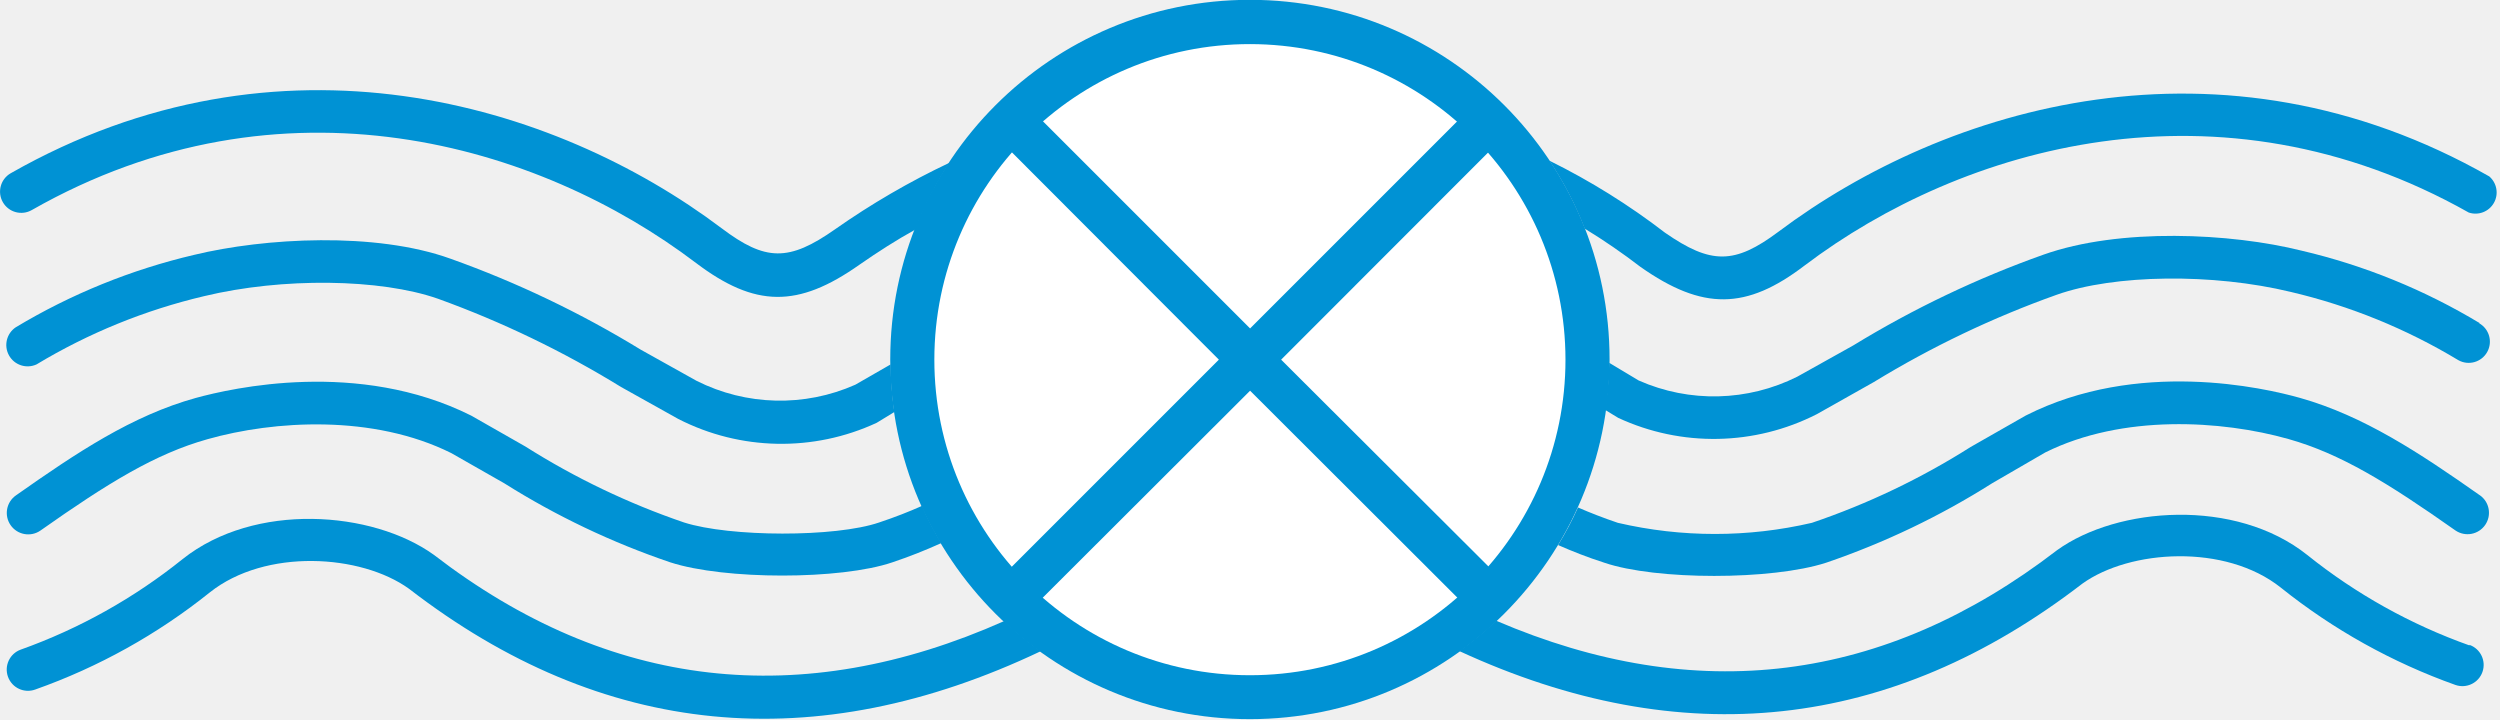
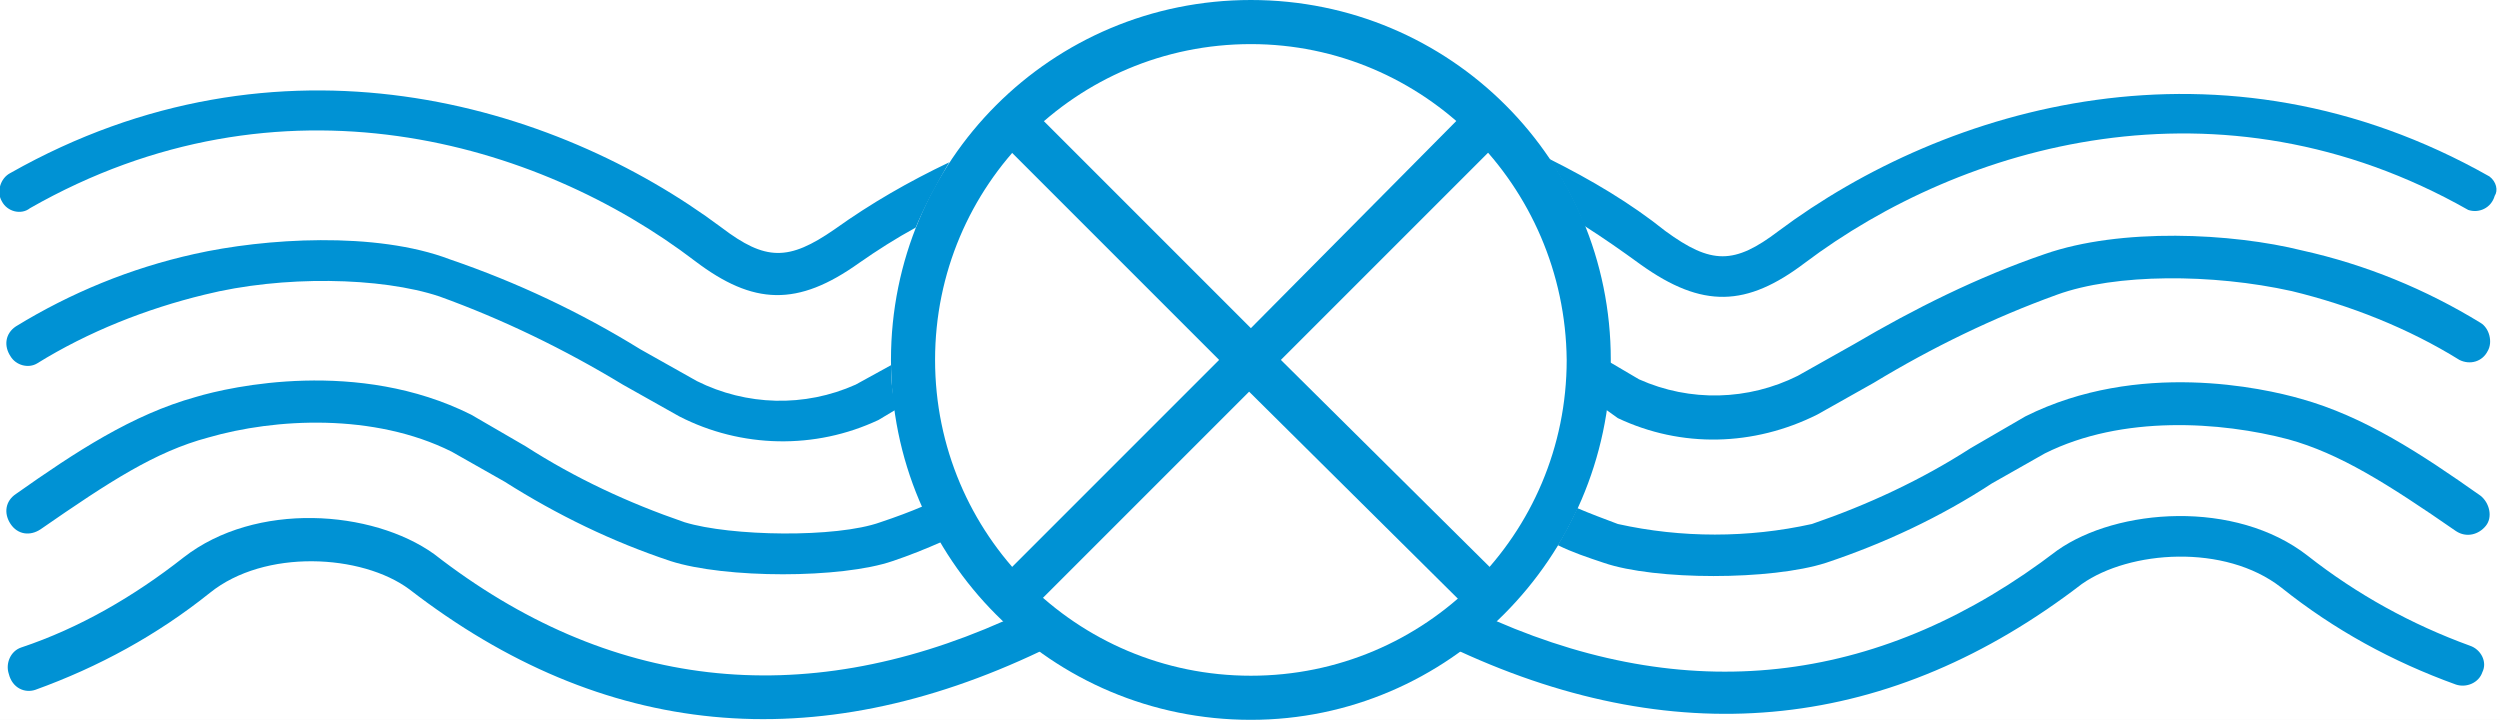
- <svg xmlns="http://www.w3.org/2000/svg" id="Laag_1" data-name="Laag 1" viewBox="0 0 141.73 40.77">
-   <defs>
-     <style>.cls-1{fill:#0092d4;}.cls-2{fill:#fff;}</style>
-   </defs>
-   <path class="cls-1" d="M56.93,35.21c-11.52,5.12-22.39,3.9-32.34-3.76-3.48-2.5-10.15-3-14.23.24a31.65,31.65,0,0,1-9.19,5.14A1.2,1.2,0,1,0,2,39.09a33.92,33.92,0,0,0,9.9-5.51c3.15-2.5,8.56-2.17,11.29-.2C34.16,41.85,46.2,43,59,36.92A21,21,0,0,1,56.93,35.21Z" transform="translate(0)" />
-   <path class="cls-1" d="M140,36.59a31.67,31.67,0,0,1-9.2-5.13c-4.07-3.24-10.75-2.74-14.18-.27-9.8,7.54-20.46,8.87-31.8,4a20.32,20.32,0,0,1-2.09,1.72c12.61,5.82,24.46,4.54,35.32-3.82,2.7-1.94,8.11-2.28,11.25.22a34.18,34.18,0,0,0,9.9,5.52,1.2,1.2,0,1,0,.8-2.27Z" transform="translate(0)" />
-   <path class="cls-1" d="M52.27,28.68c-.74.33-1.53.64-2.43.94-2.48.85-8.47.83-11.06,0a42.56,42.56,0,0,1-9-4.31l-3.07-1.75c-6.39-3.2-13.56-1.56-15.61-1-3.61,1-6.75,3.1-10.19,5.52a1.2,1.2,0,0,0,1.38,2c3.86-2.72,6.52-4.35,9.47-5.18,3.78-1.07,9.4-1.42,13.83.79l3,1.71A44.46,44.46,0,0,0,38,31.88c3.07,1,9.66,1,12.59,0a29.16,29.16,0,0,0,2.77-1.09A19.51,19.51,0,0,1,52.27,28.68Z" transform="translate(0)" />
-   <path class="cls-1" d="M140.59,28.08c-3.44-2.42-6.59-4.5-10.19-5.52-2.05-.58-9.22-2.22-15.56,1l-3.12,1.78a42,42,0,0,1-9,4.3,24.27,24.27,0,0,1-11,0c-.83-.28-1.57-.57-2.26-.87a18.85,18.85,0,0,1-1.13,2.13c.8.35,1.65.69,2.62,1,2.92,1,9.51,1,12.58,0a44.46,44.46,0,0,0,9.42-4.51l3-1.74c4.38-2.18,10-1.83,13.79-.76,2.94.83,5.6,2.46,9.46,5.18a1.2,1.2,0,0,0,1.38-2Z" transform="translate(0)" />
-   <path class="cls-1" d="M50.49,20.66l-2,1.15a10.52,10.52,0,0,1-9-.22l-3.17-1.77a58,58,0,0,0-10.77-5.15C21.29,13.13,15,13.48,11,14.45a35.3,35.3,0,0,0-10.1,4.1,1.21,1.21,0,0,0,1.17,2.11,33.14,33.14,0,0,1,9.5-3.87c4.43-1.07,10-1,13.27.15a56.42,56.42,0,0,1,10.37,5l3.24,1.81a12.83,12.83,0,0,0,11.25.22l1-.61A21.37,21.37,0,0,1,50.49,20.66Z" transform="translate(0)" />
-   <path class="cls-1" d="M140.58,18.32a35,35,0,0,0-10.1-4.11c-4-1-10.31-1.31-14.64.23a57.67,57.67,0,0,0-10.77,5.14l-3.17,1.77a10.54,10.54,0,0,1-9,.22l-1.67-1A21.06,21.06,0,0,1,91,23.24l.74.45A12.87,12.87,0,0,0,103,23.48l3.23-1.82a55.81,55.81,0,0,1,10.37-4.95c3.27-1.16,8.85-1.23,13.27-.16a33,33,0,0,1,9.5,3.87,1.2,1.2,0,1,0,1.17-2.1Z" transform="translate(0)" />
-   <path class="cls-1" d="M53.82,9.23A44,44,0,0,0,47.34,13c-2.62,1.84-3.94,1.82-6.43-.06C31.39,5.77,15.81,1.17.61,9.82A1.2,1.2,0,0,0,1.8,11.91c14.19-8.08,28.76-3.76,37.66,3,3.35,2.53,5.77,2.56,9.26.1,1.05-.73,2.11-1.41,3.18-2A20.76,20.76,0,0,1,53.82,9.23Z" transform="translate(0)" />
-   <path class="cls-1" d="M141.12,10c-15.2-8.65-30.78-4-40.3,3.14C98.33,15,97,15,94.39,13.19a39.18,39.18,0,0,0-6.55-4.08,20,20,0,0,1,2,3.85A35.9,35.9,0,0,1,93,15.13c3.53,2.48,6,2.45,9.31-.08,8.9-6.73,23.47-11,37.65-3A1.2,1.2,0,0,0,141.12,10Z" transform="translate(0)" />
-   <path class="cls-2" d="M90,20.39A19.14,19.14,0,1,1,70.87,1.25,19.13,19.13,0,0,1,90,20.39Z" transform="translate(0)" />
-   <path class="cls-1" d="M70.87,40.77A20.39,20.39,0,1,1,91.25,20.39,20.4,20.4,0,0,1,70.87,40.77Zm0-38.27A17.89,17.89,0,1,0,88.75,20.39,17.9,17.9,0,0,0,70.87,2.5Z" transform="translate(0)" />
-   <path class="cls-1" d="M72.63,20.39,84.5,8.51a1.24,1.24,0,1,0-1.76-1.76L70.87,18.62,59,6.75a1.24,1.24,0,0,0-1.76,1.76L69.1,20.39,57.23,32.26A1.25,1.25,0,0,0,59,34L70.87,22.15,82.74,34a1.25,1.25,0,1,0,1.76-1.77Z" transform="translate(0)" />
+ <svg xmlns="http://www.w3.org/2000/svg" version="1.1" x="0px" y="0px" viewBox="0 0 141.7 40.8" style="enable-background:new 0 0 141.7 40.8;" xml:space="preserve">
+   <style type="text/css">
+ 	.st0{fill:#FFFFFF;}
+ 	.st1{fill:#0092D4;}
+ </style>
+   <g id="Laag_2">
+     <rect y="0" class="st0" width="141.7" height="40.8" />
+   </g>
+   <g id="Laag_1">
+     <path class="st1" d="M56.9,35.2c-11.5,5.1-22.4,3.9-32.3-3.8c-3.5-2.5-10.1-3-14.2,0.2c-2.8,2.2-5.9,4-9.2,5.1   c-0.6,0.2-0.9,0.9-0.7,1.5C0.7,39,1.4,39.3,2,39.1c3.6-1.3,6.9-3.1,9.9-5.5c3.1-2.5,8.6-2.2,11.3-0.2c11,8.5,23,9.6,35.8,3.5   C58.3,36.4,57.6,35.8,56.9,35.2z" />
+     <path class="st1" d="M140,36.6c-3.3-1.2-6.4-2.9-9.2-5.1c-4.1-3.2-10.8-2.7-14.2-0.3c-9.8,7.5-20.5,8.9-31.8,4   c-0.7,0.6-1.4,1.2-2.1,1.7c12.6,5.8,24.5,4.5,35.3-3.8c2.7-1.9,8.1-2.3,11.3,0.2c3,2.4,6.3,4.2,9.9,5.5c0.6,0.2,1.3-0.1,1.5-0.7   C141,37.5,140.6,36.8,140,36.6L140,36.6z" />
+     <path class="st1" d="M52.3,28.7c-0.7,0.3-1.5,0.6-2.4,0.9c-2.5,0.9-8.5,0.8-11.1,0c-3.2-1.1-6.2-2.5-9-4.3l-3.1-1.8   c-6.4-3.2-13.6-1.6-15.6-1c-3.6,1-6.8,3.1-10.2,5.5c-0.6,0.4-0.7,1.1-0.3,1.7c0.4,0.6,1.1,0.7,1.7,0.3c3.9-2.7,6.5-4.4,9.5-5.2   c3.8-1.1,9.4-1.4,13.8,0.8l3,1.7c3,1.9,6.1,3.4,9.4,4.5c3.1,1,9.7,1,12.6,0c0.9-0.3,1.9-0.7,2.8-1.1C53,30.1,52.6,29.4,52.3,28.7z" />
+     <path class="st1" d="M140.6,28.1c-3.4-2.4-6.6-4.5-10.2-5.5c-2.1-0.6-9.2-2.2-15.6,1l-3.1,1.8c-2.8,1.8-5.8,3.2-9,4.3   c-3.6,0.8-7.4,0.8-11,0c-0.8-0.3-1.6-0.6-2.3-0.9c-0.3,0.7-0.7,1.4-1.1,2.1c0.8,0.4,1.7,0.7,2.6,1c2.9,1,9.5,1,12.6,0   c3.3-1.1,6.5-2.6,9.4-4.5l3-1.7c4.4-2.2,10-1.8,13.8-0.8c2.9,0.8,5.6,2.5,9.5,5.2c0.6,0.4,1.3,0.2,1.7-0.3S141.1,28.5,140.6,28.1   L140.6,28.1L140.6,28.1z" />
+     <path class="st1" d="M50.5,20.7l-2,1.1c-2.9,1.3-6.2,1.2-9-0.2l-3.2-1.8c-3.4-2.1-7-3.8-10.8-5.1C21.3,13.1,15,13.5,11,14.4   c-3.6,0.8-7,2.2-10.1,4.1c-0.6,0.4-0.7,1.1-0.3,1.7c0.3,0.5,1,0.7,1.5,0.4c2.9-1.8,6.2-3.1,9.5-3.9c4.4-1.1,10-1,13.3,0.1   c3.6,1.3,7.1,3,10.4,5l3.2,1.8c3.5,1.8,7.7,1.9,11.3,0.2l1-0.6C50.6,22.5,50.5,21.6,50.5,20.7z" />
+     <path class="st1" d="M140.6,18.3c-3.1-1.9-6.5-3.3-10.1-4.1c-4-1-10.3-1.3-14.6,0.2c-3.8,1.3-7.4,3.1-10.8,5.1l-3.2,1.8   c-2.8,1.4-6.1,1.5-9,0.2l-1.7-1c0,0.9-0.1,1.8-0.2,2.7l0.7,0.5c3.6,1.7,7.7,1.6,11.3-0.2l3.2-1.8c3.3-2,6.8-3.7,10.4-5   c3.3-1.2,8.8-1.2,13.3-0.2c3.3,0.8,6.6,2.1,9.5,3.9c0.6,0.3,1.3,0.1,1.6-0.5C141.3,19.4,141.1,18.6,140.6,18.3L140.6,18.3z" />
+     <path class="st1" d="M53.8,9.2c-2.3,1.1-4.4,2.3-6.5,3.8c-2.6,1.8-3.9,1.8-6.4-0.1C31.4,5.8,15.8,1.2,0.6,9.8   c-0.6,0.3-0.8,1.1-0.5,1.6c0.3,0.6,1.1,0.8,1.6,0.4c14.2-8.1,28.8-3.8,37.7,3c3.3,2.5,5.8,2.6,9.3,0.1c1-0.7,2.1-1.4,3.2-2   C52.4,11.7,53.1,10.4,53.8,9.2z" />
+     <path class="st1" d="M141.1,10c-15.2-8.6-30.8-4-40.3,3.1c-2.5,1.9-3.8,1.9-6.4,0c-2-1.6-4.2-2.9-6.6-4.1c0.8,1.2,1.5,2.5,2,3.8   c1.1,0.7,2.1,1.4,3.2,2.2c3.5,2.5,6,2.4,9.3-0.1c8.9-6.7,23.5-11,37.6-3c0.6,0.2,1.3-0.1,1.5-0.8C141.6,10.8,141.5,10.3,141.1,10z" />
+     <path class="st0" d="M90,20.4c0,10.6-8.6,19.1-19.1,19.1c-10.6,0-19.1-8.6-19.1-19.1S60.3,1.2,70.9,1.2c0,0,0,0,0,0   C81.4,1.2,90,9.8,90,20.4C90,20.4,90,20.4,90,20.4z" />
+     <path class="st1" d="M70.9,40.8c-11.3,0-20.4-9.1-20.4-20.4C50.5,9.1,59.6,0,70.9,0s20.4,9.1,20.4,20.4c0,0,0,0,0,0   C91.2,31.6,82.1,40.8,70.9,40.8z M70.9,2.5C61,2.5,53,10.5,53,20.4s8,17.9,17.9,17.9s17.9-8,17.9-17.9c0,0,0,0,0,0   C88.7,10.5,80.7,2.5,70.9,2.5z" />
+     <path class="st1" d="M72.6,20.4L84.5,8.5C85,8,85,7.2,84.5,6.7c-0.5-0.5-1.3-0.5-1.8,0L70.9,18.6L59,6.7c-0.5-0.5-1.3-0.5-1.8,0   c-0.5,0.5-0.5,1.3,0,1.8l11.9,11.9L57.2,32.3c-0.4,0.5-0.3,1.3,0.2,1.8c0.5,0.4,1.1,0.3,1.5,0l11.9-11.9L82.7,34   c0.5,0.5,1.3,0.6,1.8,0.1s0.6-1.3,0.1-1.8c0,0-0.1-0.1-0.1-0.1L72.6,20.4z" />
+   </g>
</svg>
